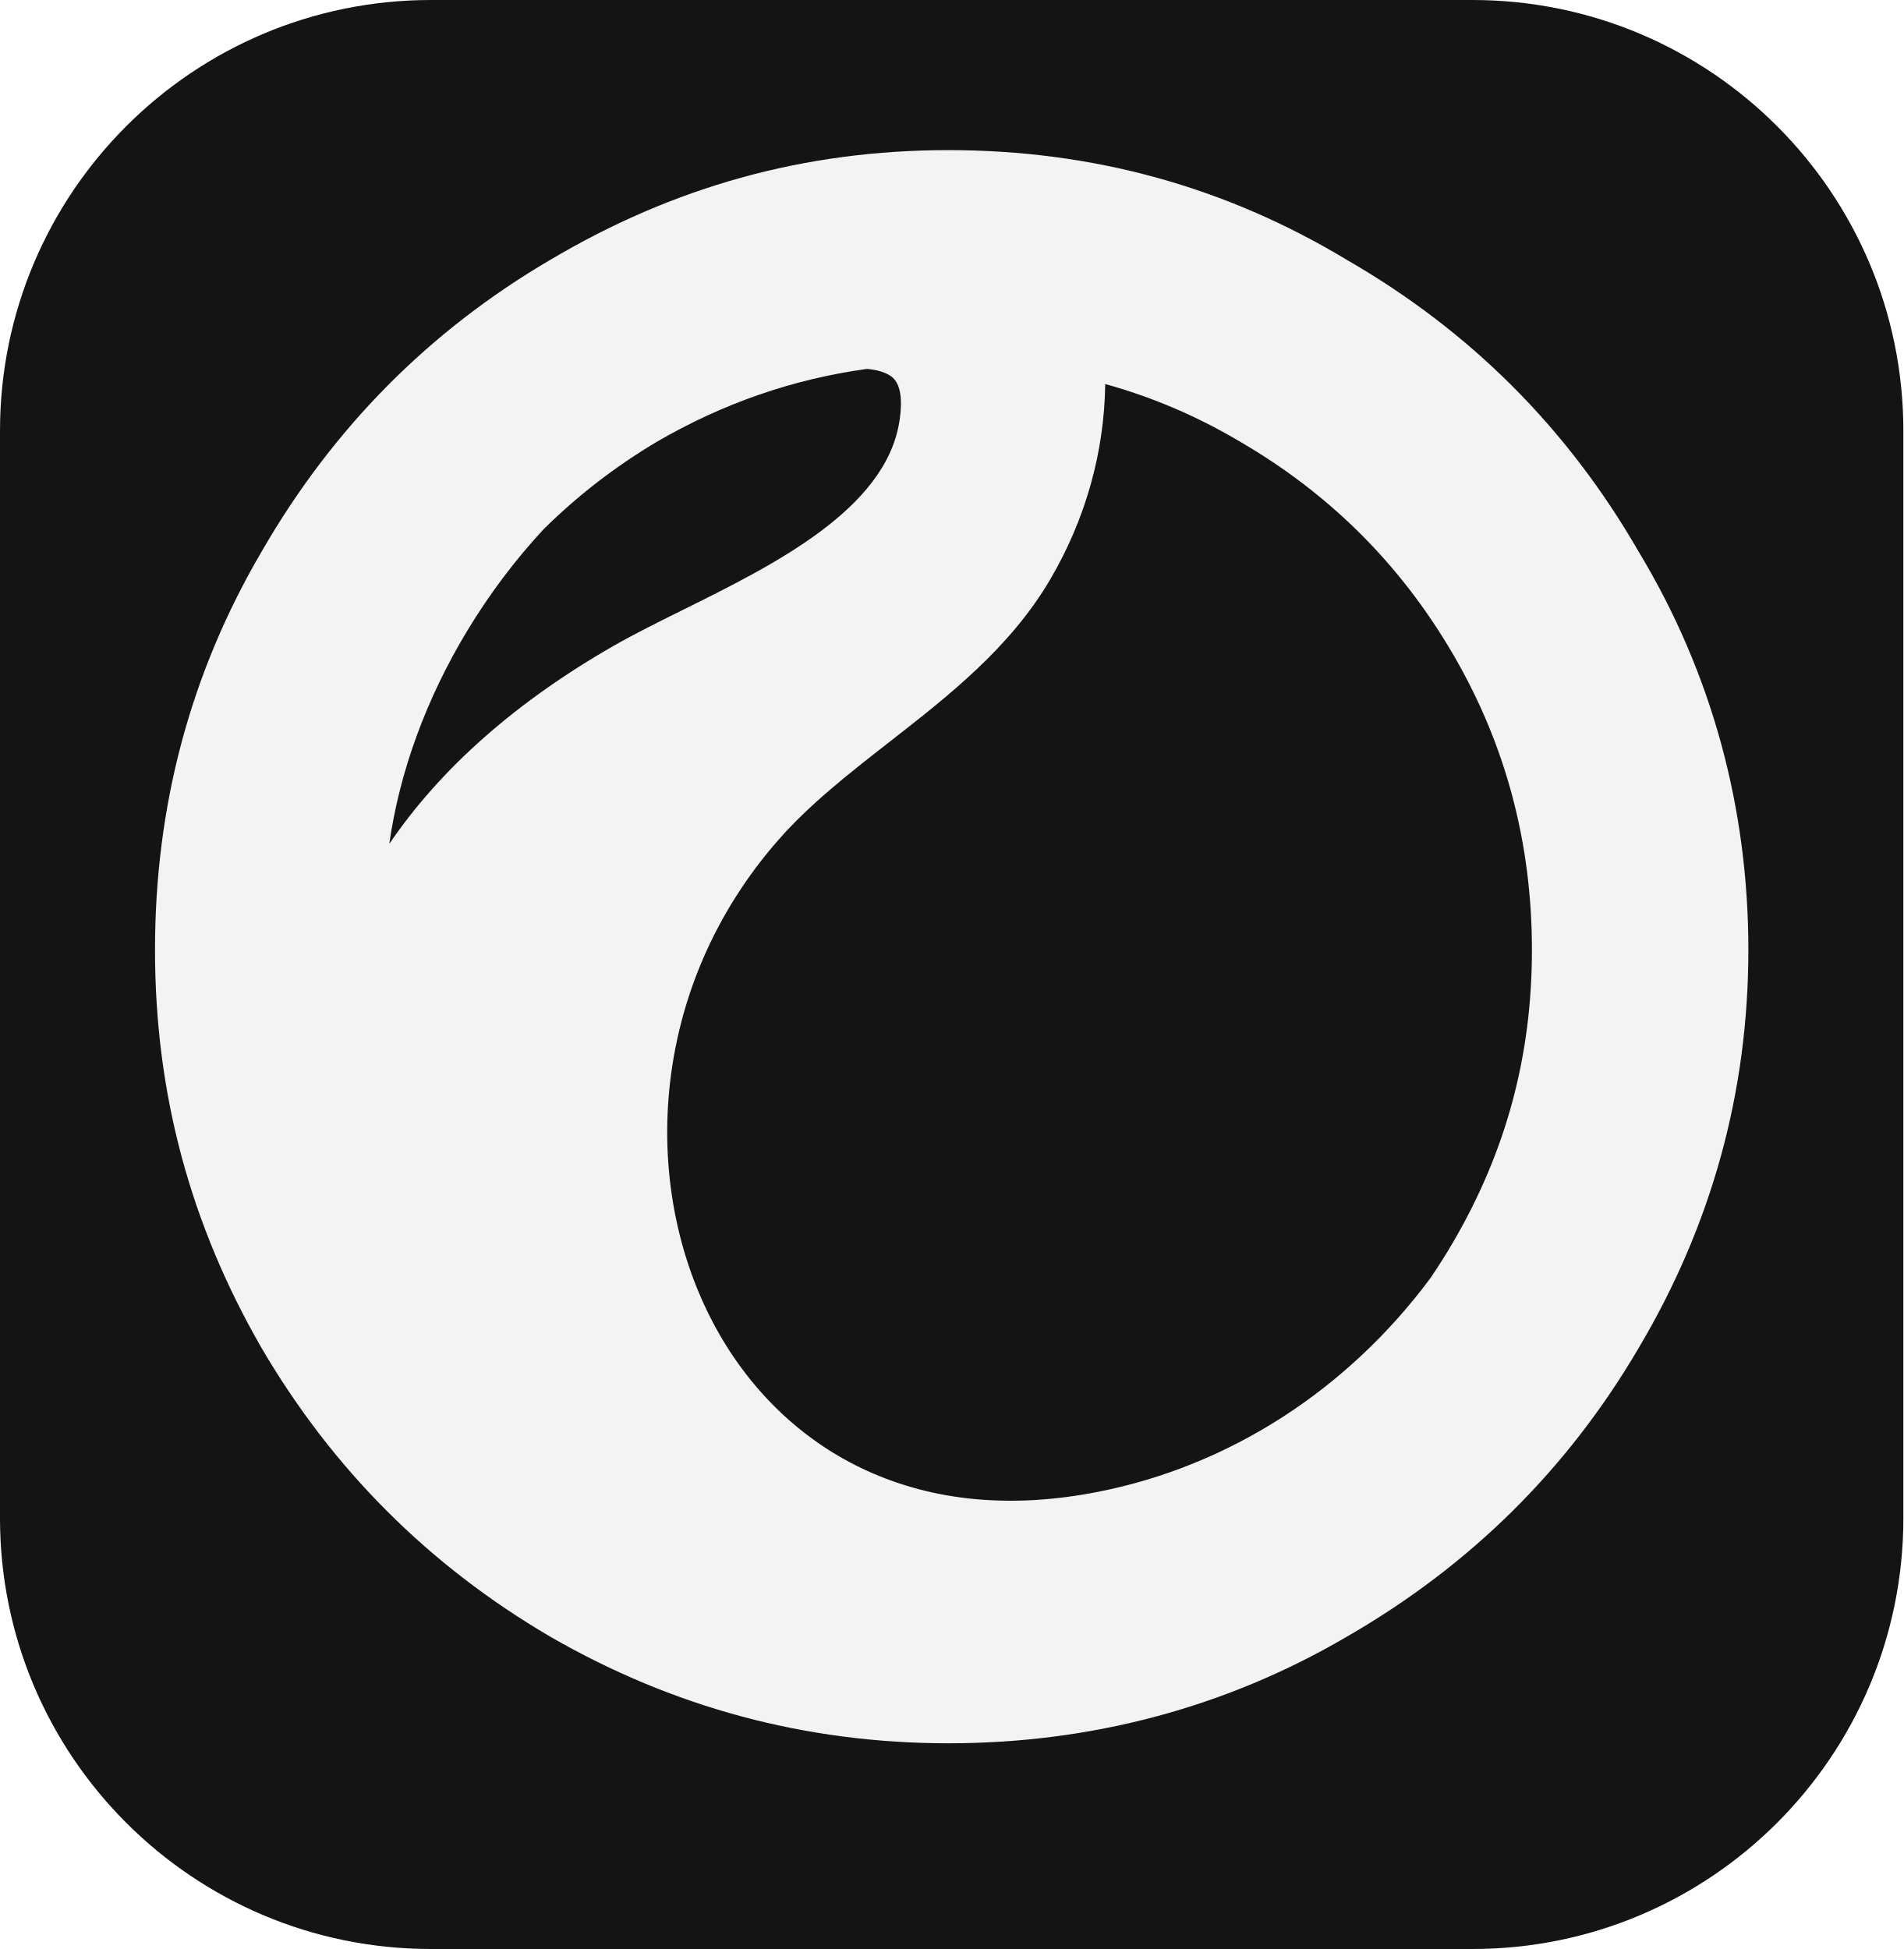
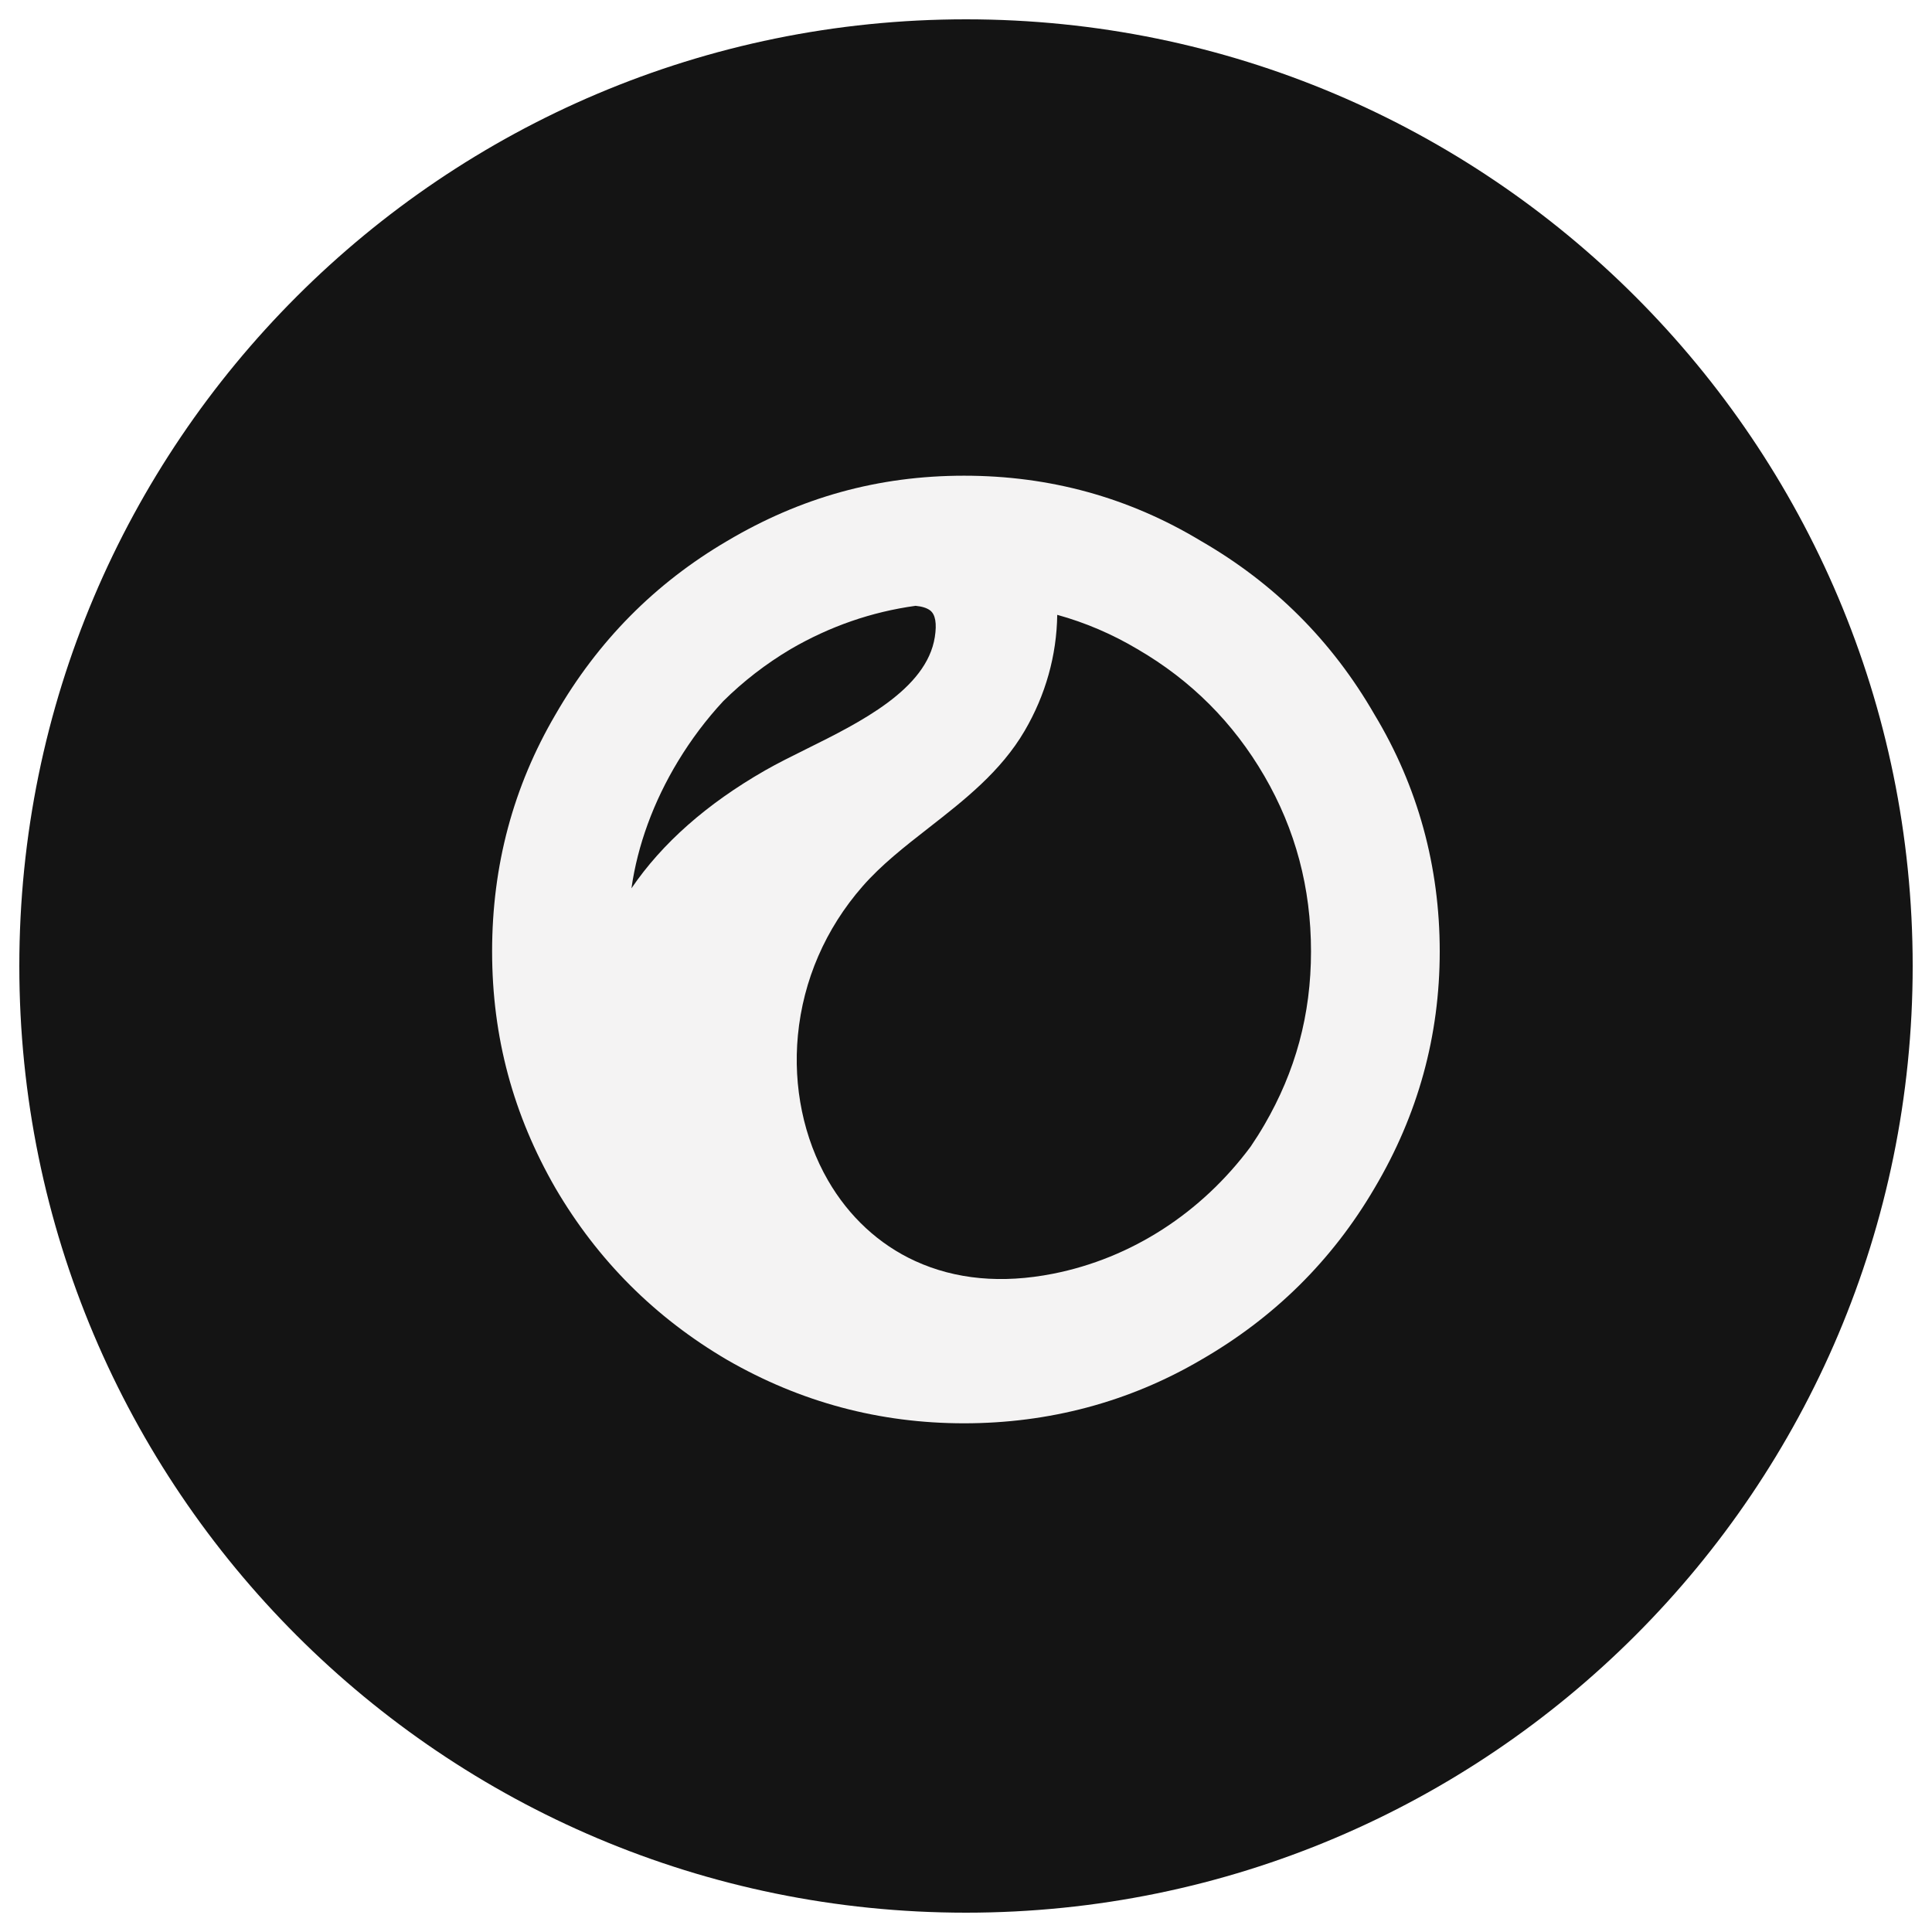
- <svg xmlns="http://www.w3.org/2000/svg" id="Calque_1" data-name="Calque 1" viewBox="0 0 971.67 995.08">
-   <rect x="0" y="0" width="971.67" height="995.08" rx="220" ry="220" fill="#141414" />
-   <path d="M836.5,281.6c-36.3-62.98-85.93-112.62-148.92-148.91-61.91-37.36-129.7-56.04-203.35-56.04s-140.37,18.68-203.35,56.04c-61.91,36.29-111.02,85.93-147.31,148.91-36.29,61.91-54.44,129.7-54.44,203.35s18.15,140.37,54.44,203.35c36.29,61.91,85.4,111.02,147.31,147.31,62.98,36.3,130.77,54.44,203.35,54.44s141.44-18.15,203.35-54.44c62.98-36.29,112.62-85.4,148.92-147.31,37.36-62.98,56.04-130.77,56.04-203.35s-18.68-141.44-56.04-203.35ZM238.75,321.68c11.35-18.74,24.41-36.02,38.77-51.49,17.22-17.04,36.47-31.94,57.8-44.64,33.74-19.62,69.51-32.01,107.29-37.21,5.39.51,9.67,1.8,12.48,3.93,4.54,3.44,5.9,11.15,4.04,22.93-7.09,44.92-64.26,73.26-110.2,96.03-12.82,6.36-24.93,12.36-35.57,18.45-49.98,28.64-88.32,62.5-114.62,101.15,5.2-36.73,18.82-74.2,40.01-109.16ZM560.54,761.67c-43.84,8.63-83.63,4.96-118.27-10.91-31.02-14.21-56.9-38.16-74.85-69.26-20.86-36.15-30.02-80.36-25.81-124.5,4.52-47.29,23.71-91.51,55.49-127.86,16.19-18.51,36.01-33.99,57-50.37,30.34-23.68,61.7-48.17,82.14-83.12,18.03-30.82,27.5-64.78,27.98-99.57,24.11,6.67,47.09,16.49,68.92,29.48,45.9,26.69,82.2,62.98,108.88,108.88,26.68,45.9,40.03,96.07,40.03,150.51s-13.34,103.01-40.03,148.91c-3.75,6.44-7.7,12.67-11.82,18.74-42.23,56.81-102.27,95.81-169.67,109.07Z" style="fill:#F4F3F3;" />
+ <svg xmlns="http://www.w3.org/2000/svg" viewBox="0 0 1000 1000">
+   <circle cx="500" cy="500" r="490" fill="#141414" />
+   <g transform="translate(207,200) scale(0.603)">
+     <path d="M836.5,281.6c-36.3-62.98-85.93-112.62-148.92-148.91-61.91-37.36-129.7-56.04-203.35-56.04s-140.37,18.68-203.35,56.04c-61.91,36.29-111.02,85.93-147.31,148.91-36.29,61.91-54.44,129.7-54.44,203.35s18.15,140.37,54.44,203.35c36.29,61.91,85.4,111.02,147.31,147.31,62.98,36.3,130.77,54.44,203.35,54.44s141.44-18.15,203.35-54.44c62.98-36.29,112.62-85.4,148.92-147.31,37.36-62.98,56.04-130.77,56.04-203.35s-18.68-141.44-56.04-203.35ZM238.75,321.68c11.35-18.74,24.41-36.02,38.77-51.49,17.22-17.04,36.47-31.94,57.8-44.64,33.74-19.62,69.51-32.01,107.29-37.21,5.39.51,9.67,1.8,12.48,3.93,4.54,3.44,5.9,11.15,4.04,22.93-7.09,44.92-64.26,73.26-110.2,96.03-12.82,6.36-24.93,12.36-35.57,18.45-49.98,28.64-88.32,62.5-114.62,101.15,5.2-36.73,18.82-74.2,40.01-109.16ZM560.54,761.67c-43.84,8.63-83.63,4.96-118.27-10.91-31.02-14.21-56.9-38.16-74.85-69.26-20.86-36.15-30.02-80.36-25.81-124.5,4.52-47.29,23.71-91.51,55.49-127.86,16.19-18.51,36.01-33.99,57-50.37,30.34-23.68,61.7-48.17,82.14-83.12,18.03-30.82,27.5-64.78,27.98-99.57,24.11,6.67,47.09,16.49,68.92,29.48,45.9,26.69,82.2,62.98,108.88,108.88,26.68,45.9,40.03,96.07,40.03,150.51s-13.34,103.01-40.03,148.91c-3.75,6.44-7.7,12.67-11.82,18.74-42.23,56.81-102.27,95.81-169.67,109.07Z" fill="#F4F3F3" />
+   </g>
</svg>
